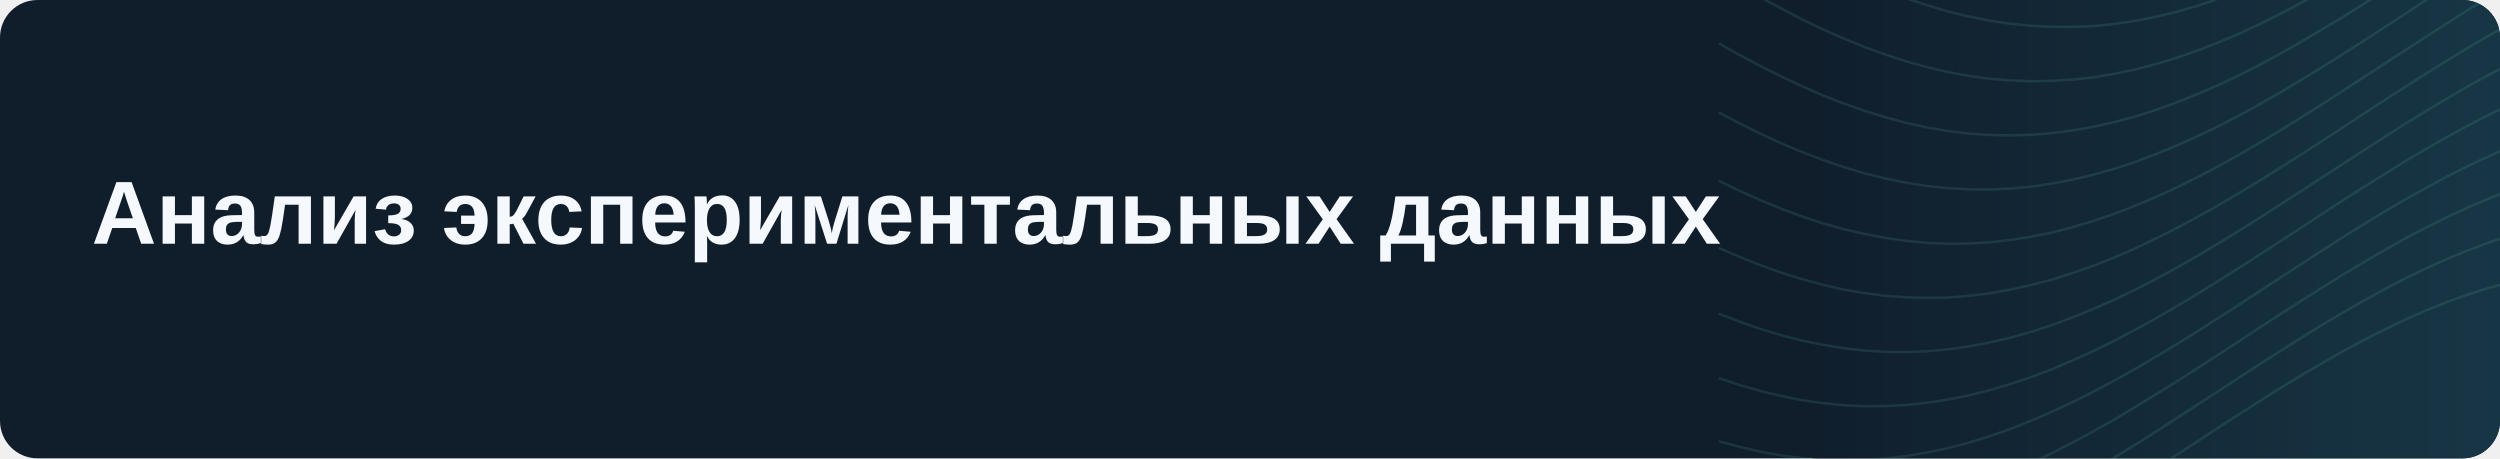
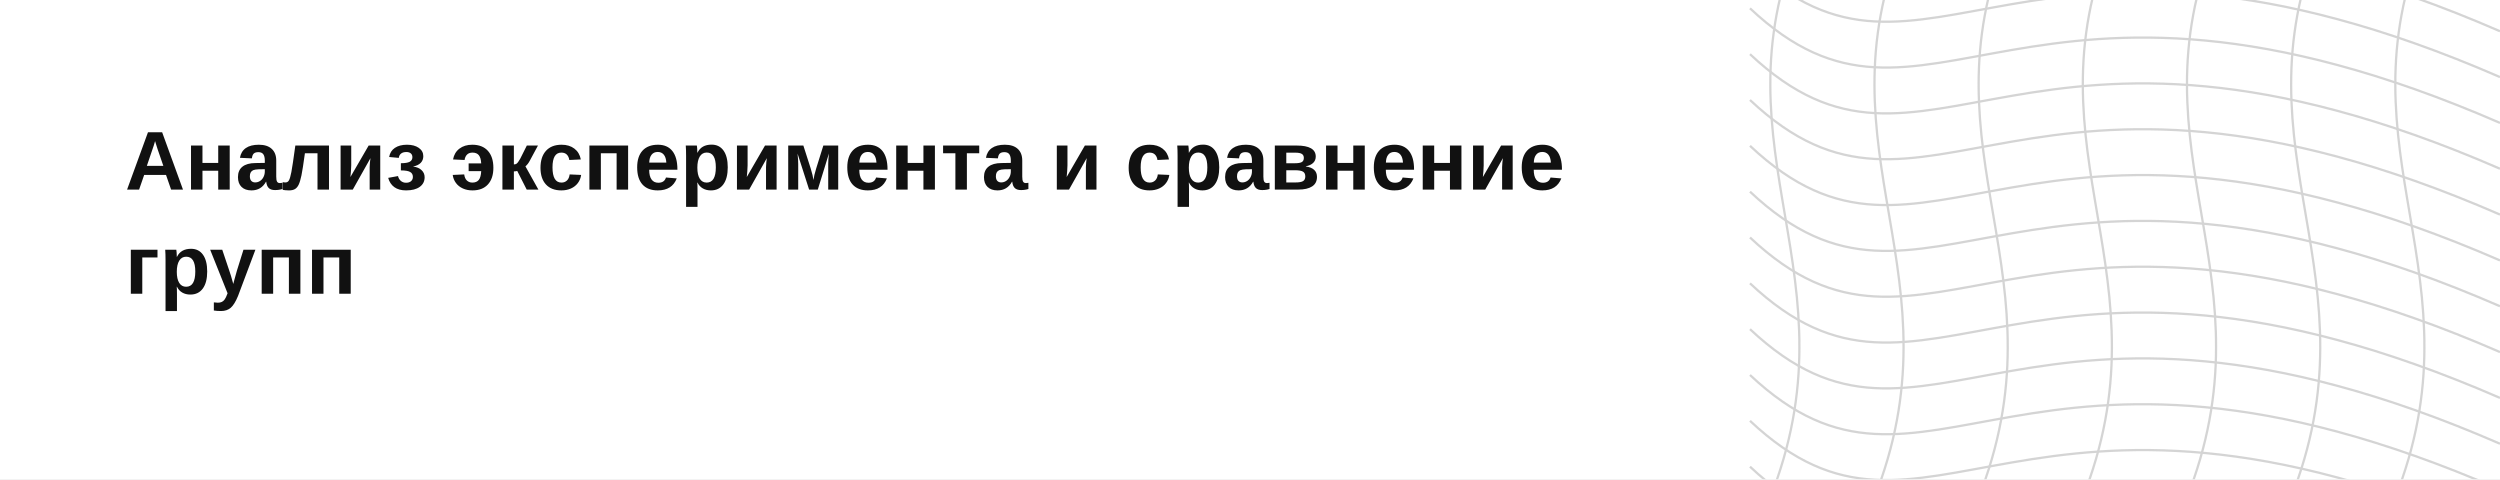
- <svg xmlns="http://www.w3.org/2000/svg" width="1200" height="220" viewBox="0 0 1200 220">
-   <rect width="1200" height="220" rx="18" fill="#101e2c" />
+ <svg xmlns="http://www.w3.org/2000/svg" width="1200" height="230" viewBox="0 0 1200 230" role="img" aria-label="Анализ эксперимента и сравнение групп">
  <defs>
-     <clipPath id="bounds">
-       <rect width="1200" height="220" rx="18" />
+     <clipPath id="pattern">
+       <rect x="820" width="380" height="230" />
    </clipPath>
-     <linearGradient id="shade">
-       <stop stop-color="#101e2c" />
-       <stop offset="1" stop-color="#173645" />
-     </linearGradient>
  </defs>
-   <g clip-path="url(#bounds)">
-     <rect x="870" width="330" height="220" fill="url(#shade)" />
-     <path d="M825.0,-150.0 L835.0,-143.5 L845.0,-137.0 L855.0,-130.6 L865.0,-124.3 L875.0,-118.1 L885.0,-112.1 L895.0,-106.4 L905.0,-100.9 L915.0,-95.7 L925.0,-90.9 L935.0,-86.4 L945.0,-82.2 L955.0,-78.5 L965.0,-75.2 L975.0,-72.3 L985.0,-69.9 L995.0,-67.9 L1005.0,-66.5 L1015.0,-65.5 L1025.0,-65.0 L1035.0,-65.1 L1045.0,-65.6 L1055.0,-66.7 L1065.0,-68.2 L1075.0,-70.2 L1085.0,-72.7 L1095.0,-75.7 L1105.0,-79.0 L1115.0,-82.8 L1125.0,-87.1 L1135.0,-91.6 L1145.0,-96.5 L1155.0,-101.8 L1165.0,-107.3 L1175.0,-113.1 L1185.0,-119.1 L1195.0,-125.3 L1205.0,-131.6 L1215.0,-138.0 L1225.0,-144.5 L1235.0,-151.0 L1245.0,-157.6 L1255.0,-164.1 L1265.0,-170.5" fill="none" stroke="#69d2bf" stroke-opacity="0.13" stroke-width="1.2" />
-     <path d="M825.0,-115.5 L835.0,-109.0 L845.0,-102.7 L855.0,-96.4 L865.0,-90.3 L875.0,-84.4 L885.0,-78.7 L895.0,-73.3 L905.0,-68.2 L915.0,-63.5 L925.0,-59.1 L935.0,-55.1 L945.0,-51.4 L955.0,-48.2 L965.0,-45.5 L975.0,-43.2 L985.0,-41.4 L995.0,-40.1 L1005.0,-39.3 L1015.0,-39.0 L1025.0,-39.2 L1035.0,-39.9 L1045.0,-41.1 L1055.0,-42.8 L1065.0,-44.9 L1075.0,-47.5 L1085.0,-50.6 L1095.0,-54.1 L1105.0,-58.1 L1115.0,-62.4 L1125.0,-67.1 L1135.0,-72.1 L1145.0,-77.4 L1155.0,-83.0 L1165.0,-88.9 L1175.0,-94.9 L1185.0,-101.1 L1195.0,-107.5 L1205.0,-113.9 L1215.0,-120.5 L1225.0,-127.0 L1235.0,-133.5 L1245.0,-140.0 L1255.0,-146.4 L1265.0,-152.6" fill="none" stroke="#69d2bf" stroke-opacity="0.13" stroke-width="1.2" />
-     <path d="M825.0,-81.1 L835.0,-74.8 L845.0,-68.5 L855.0,-62.5 L865.0,-56.7 L875.0,-51.1 L885.0,-45.8 L895.0,-40.8 L905.0,-36.1 L915.0,-31.8 L925.0,-27.9 L935.0,-24.4 L945.0,-21.4 L955.0,-18.8 L965.0,-16.6 L975.0,-15.0 L985.0,-13.8 L995.0,-13.2 L1005.0,-13.0 L1015.0,-13.3 L1025.0,-14.2 L1035.0,-15.5 L1045.0,-17.4 L1055.0,-19.7 L1065.0,-22.4 L1075.0,-25.6 L1085.0,-29.3 L1095.0,-33.3 L1105.0,-37.8 L1115.0,-42.5 L1125.0,-47.7 L1135.0,-53.1 L1145.0,-58.7 L1155.0,-64.7 L1165.0,-70.8 L1175.0,-77.0 L1185.0,-83.4 L1195.0,-89.9 L1205.0,-96.4 L1215.0,-103.0 L1225.0,-109.5 L1235.0,-115.9 L1245.0,-122.2 L1255.0,-128.4 L1265.0,-134.4" fill="none" stroke="#69d2bf" stroke-opacity="0.13" stroke-width="1.2" />
-     <path d="M825.0,-46.9 L835.0,-40.7 L845.0,-34.7 L855.0,-29.0 L865.0,-23.5 L875.0,-18.2 L885.0,-13.3 L895.0,-8.8 L905.0,-4.6 L915.0,-0.8 L925.0,2.5 L935.0,5.5 L945.0,7.9 L955.0,9.9 L965.0,11.4 L975.0,12.4 L985.0,12.9 L995.0,12.9 L1005.0,12.5 L1015.0,11.5 L1025.0,10.0 L1035.0,8.0 L1045.0,5.6 L1055.0,2.7 L1065.0,-0.7 L1075.0,-4.5 L1085.0,-8.6 L1095.0,-13.2 L1105.0,-18.0 L1115.0,-23.2 L1125.0,-28.7 L1135.0,-34.5 L1145.0,-40.5 L1155.0,-46.6 L1165.0,-52.9 L1175.0,-59.4 L1185.0,-65.9 L1195.0,-72.4 L1205.0,-78.9 L1215.0,-85.4 L1225.0,-91.8 L1235.0,-98.1 L1245.0,-104.3 L1255.0,-110.2 L1265.0,-115.9" fill="none" stroke="#69d2bf" stroke-opacity="0.13" stroke-width="1.2" />
-     <path d="M825.0,-12.9 L835.0,-7.0 L845.0,-1.3 L855.0,4.1 L865.0,9.3 L875.0,14.1 L885.0,18.5 L895.0,22.6 L905.0,26.2 L915.0,29.5 L925.0,32.2 L935.0,34.6 L945.0,36.4 L955.0,37.8 L965.0,38.6 L975.0,39.0 L985.0,38.8 L995.0,38.2 L1005.0,37.1 L1015.0,35.4 L1025.0,33.3 L1035.0,30.7 L1045.0,27.7 L1055.0,24.2 L1065.0,20.3 L1075.0,16.1 L1085.0,11.4 L1095.0,6.4 L1105.0,1.1 L1115.0,-4.4 L1125.0,-10.3 L1135.0,-16.3 L1145.0,-22.5 L1155.0,-28.9 L1165.0,-35.3 L1175.0,-41.8 L1185.0,-48.3 L1195.0,-54.9 L1205.0,-61.3 L1215.0,-67.7 L1225.0,-74.0 L1235.0,-80.1 L1245.0,-85.9 L1255.0,-91.6 L1265.0,-97.0" fill="none" stroke="#69d2bf" stroke-opacity="0.13" stroke-width="1.2" />
-     <path d="M825.0,20.8 L835.0,26.4 L845.0,31.7 L855.0,36.7 L865.0,41.4 L875.0,45.8 L885.0,49.7 L895.0,53.2 L905.0,56.3 L915.0,59.0 L925.0,61.2 L935.0,62.9 L945.0,64.1 L955.0,64.8 L965.0,65.0 L975.0,64.7 L985.0,63.9 L995.0,62.6 L1005.0,60.8 L1015.0,58.6 L1025.0,55.9 L1035.0,52.7 L1045.0,49.1 L1055.0,45.1 L1065.0,40.7 L1075.0,36.0 L1085.0,30.9 L1095.0,25.5 L1105.0,19.8 L1115.0,13.9 L1125.0,7.9 L1135.0,1.6 L1145.0,-4.8 L1155.0,-11.2 L1165.0,-17.8 L1175.0,-24.3 L1185.0,-30.8 L1195.0,-37.3 L1205.0,-43.6 L1215.0,-49.8 L1225.0,-55.8 L1235.0,-61.7 L1245.0,-67.2 L1255.0,-72.5 L1265.0,-77.5" fill="none" stroke="#69d2bf" stroke-opacity="0.13" stroke-width="1.2" />
-     <path d="M825.0,54.0 L835.0,59.2 L845.0,64.2 L855.0,68.8 L865.0,73.0 L875.0,76.8 L885.0,80.2 L895.0,83.2 L905.0,85.7 L915.0,87.7 L925.0,89.3 L935.0,90.3 L945.0,90.9 L955.0,91.0 L965.0,90.5 L975.0,89.6 L985.0,88.1 L995.0,86.2 L1005.0,83.8 L1015.0,81.0 L1025.0,77.7 L1035.0,73.9 L1045.0,69.8 L1055.0,65.3 L1065.0,60.5 L1075.0,55.3 L1085.0,49.8 L1095.0,44.1 L1105.0,38.1 L1115.0,32.0 L1125.0,25.7 L1135.0,19.3 L1145.0,12.8 L1155.0,6.3 L1165.0,-0.3 L1175.0,-6.8 L1185.0,-13.2 L1195.0,-19.5 L1205.0,-25.6 L1215.0,-31.6 L1225.0,-37.4 L1235.0,-42.9 L1245.0,-48.1 L1255.0,-52.9 L1265.0,-57.5" fill="none" stroke="#69d2bf" stroke-opacity="0.13" stroke-width="1.2" />
-     <path d="M825.0,86.8 L835.0,91.6 L845.0,96.1 L855.0,100.2 L865.0,103.9 L875.0,107.2 L885.0,110.0 L895.0,112.3 L905.0,114.2 L915.0,115.6 L925.0,116.6 L935.0,117.0 L945.0,116.9 L955.0,116.3 L965.0,115.2 L975.0,113.6 L985.0,111.6 L995.0,109.0 L1005.0,106.0 L1015.0,102.6 L1025.0,98.7 L1035.0,94.5 L1045.0,89.9 L1055.0,84.9 L1065.0,79.7 L1075.0,74.1 L1085.0,68.3 L1095.0,62.3 L1105.0,56.1 L1115.0,49.8 L1125.0,43.3 L1135.0,36.8 L1145.0,30.3 L1155.0,23.8 L1165.0,17.3 L1175.0,10.9 L1185.0,4.6 L1195.0,-1.5 L1205.0,-7.4 L1215.0,-13.0 L1225.0,-18.4 L1235.0,-23.6 L1245.0,-28.3 L1255.0,-32.8 L1265.0,-36.8" fill="none" stroke="#69d2bf" stroke-opacity="0.13" stroke-width="1.2" />
-     <path d="M825.0,119.0 L835.0,123.3 L845.0,127.3 L855.0,130.9 L865.0,134.0 L875.0,136.7 L885.0,139.0 L895.0,140.7 L905.0,142.0 L915.0,142.7 L925.0,143.0 L935.0,142.8 L945.0,142.0 L955.0,140.8 L965.0,139.0 L975.0,136.8 L985.0,134.2 L995.0,131.0 L1005.0,127.5 L1015.0,123.5 L1025.0,119.2 L1035.0,114.4 L1045.0,109.4 L1055.0,104.0 L1065.0,98.4 L1075.0,92.5 L1085.0,86.5 L1095.0,80.2 L1105.0,73.9 L1115.0,67.4 L1125.0,60.9 L1135.0,54.3 L1145.0,47.8 L1155.0,41.4 L1165.0,35.0 L1175.0,28.8 L1185.0,22.7 L1195.0,16.9 L1205.0,11.3 L1215.0,6.0 L1225.0,1.0 L1235.0,-3.7 L1245.0,-8.0 L1255.0,-11.9 L1265.0,-15.4" fill="none" stroke="#69d2bf" stroke-opacity="0.13" stroke-width="1.2" />
-     <path d="M825.0,150.6 L835.0,154.4 L845.0,157.9 L855.0,160.9 L865.0,163.5 L875.0,165.5 L885.0,167.1 L895.0,168.3 L905.0,168.9 L915.0,169.0 L925.0,168.6 L935.0,167.7 L945.0,166.3 L955.0,164.4 L965.0,162.1 L975.0,159.3 L985.0,156.0 L995.0,152.3 L1005.0,148.2 L1015.0,143.8 L1025.0,139.0 L1035.0,133.8 L1045.0,128.4 L1055.0,122.7 L1065.0,116.7 L1075.0,110.6 L1085.0,104.3 L1095.0,97.9 L1105.0,91.4 L1115.0,84.9 L1125.0,78.4 L1135.0,71.9 L1145.0,65.5 L1155.0,59.1 L1165.0,53.0 L1175.0,47.0 L1185.0,41.2 L1195.0,35.7 L1205.0,30.5 L1215.0,25.5 L1225.0,21.0 L1235.0,16.8 L1245.0,13.0 L1255.0,9.6 L1265.0,6.7" fill="none" stroke="#69d2bf" stroke-opacity="0.13" stroke-width="1.2" />
-     <path d="M825.0,181.5 L835.0,184.8 L845.0,187.7 L855.0,190.1 L865.0,192.1 L875.0,193.5 L885.0,194.5 L895.0,195.0 L905.0,194.9 L915.0,194.4 L925.0,193.3 L935.0,191.8 L945.0,189.8 L955.0,187.3 L965.0,184.3 L975.0,181.0 L985.0,177.2 L995.0,172.9 L1005.0,168.4 L1015.0,163.5 L1025.0,158.2 L1035.0,152.7 L1045.0,146.9 L1055.0,140.9 L1065.0,134.7 L1075.0,128.4 L1085.0,122.0 L1095.0,115.5 L1105.0,109.0 L1115.0,102.4 L1125.0,95.9 L1135.0,89.5 L1145.0,83.3 L1155.0,77.1 L1165.0,71.2 L1175.0,65.5 L1185.0,60.1 L1195.0,54.9 L1205.0,50.1 L1215.0,45.7 L1225.0,41.6 L1235.0,37.9 L1245.0,34.7 L1255.0,31.9 L1265.0,29.5" fill="none" stroke="#69d2bf" stroke-opacity="0.13" stroke-width="1.2" />
-     <path d="M825.0,211.8 L835.0,214.5 L845.0,216.8 L855.0,218.6 L865.0,219.9 L875.0,220.7 L885.0,221.0 L895.0,220.8 L905.0,220.1 L915.0,218.9 L925.0,217.2 L935.0,215.1 L945.0,212.5 L955.0,209.4 L965.0,205.9 L975.0,201.9 L985.0,197.6 L995.0,192.9 L1005.0,187.9 L1015.0,182.6 L1025.0,177.0 L1035.0,171.1 L1045.0,165.1 L1055.0,158.9 L1065.0,152.5 L1075.0,146.1 L1085.0,139.5 L1095.0,133.0 L1105.0,126.5 L1115.0,120.0 L1125.0,113.6 L1135.0,107.4 L1145.0,101.3 L1155.0,95.5 L1165.0,89.9 L1175.0,84.5 L1185.0,79.5 L1195.0,74.8 L1205.0,70.4 L1215.0,66.4 L1225.0,62.9 L1235.0,59.8 L1245.0,57.1 L1255.0,54.9 L1265.0,53.2" fill="none" stroke="#69d2bf" stroke-opacity="0.13" stroke-width="1.2" />
-     <path d="M825.0,241.2 L835.0,243.4 L845.0,245.0 L855.0,246.2 L865.0,246.8 L875.0,247.0 L885.0,246.7 L895.0,245.8 L905.0,244.5 L915.0,242.6 L925.0,240.3 L935.0,237.6 L945.0,234.4 L955.0,230.7 L965.0,226.7 L975.0,222.2 L985.0,217.5 L995.0,212.3 L1005.0,206.9 L1015.0,201.3 L1025.0,195.3 L1035.0,189.2 L1045.0,183.0 L1055.0,176.6 L1065.0,170.1 L1075.0,163.6 L1085.0,157.0 L1095.0,150.5 L1105.0,144.1 L1115.0,137.8 L1125.0,131.6 L1135.0,125.6 L1145.0,119.8 L1155.0,114.2 L1165.0,109.0 L1175.0,104.0 L1185.0,99.4 L1195.0,95.2 L1205.0,91.3 L1215.0,87.9 L1225.0,84.9 L1235.0,82.4 L1245.0,80.3 L1255.0,78.8 L1265.0,77.7" fill="none" stroke="#69d2bf" stroke-opacity="0.13" stroke-width="1.2" />
-     <path d="M825.0,269.9 L835.0,271.4 L845.0,272.4 L855.0,272.9 L865.0,272.9 L875.0,272.5 L885.0,271.5 L895.0,270.0 L905.0,268.0 L915.0,265.6 L925.0,262.7 L935.0,259.3 L945.0,255.5 L955.0,251.4 L965.0,246.8 L975.0,242.0 L985.0,236.8 L995.0,231.3 L1005.0,225.5 L1015.0,219.5 L1025.0,213.4 L1035.0,207.1 L1045.0,200.6 L1055.0,194.1 L1065.0,187.6 L1075.0,181.1 L1085.0,174.6 L1095.0,168.2 L1105.0,161.9 L1115.0,155.7 L1125.0,149.8 L1135.0,144.1 L1145.0,138.6 L1155.0,133.4 L1165.0,128.6 L1175.0,124.1 L1185.0,120.0 L1195.0,116.3 L1205.0,113.0 L1215.0,110.1 L1225.0,107.7 L1235.0,105.8 L1245.0,104.4 L1255.0,103.5 L1265.0,103.0" fill="none" stroke="#69d2bf" stroke-opacity="0.13" stroke-width="1.2" />
-     <path d="M825.0,297.8 L835.0,298.6 L845.0,299.0 L855.0,298.8 L865.0,298.2 L875.0,297.1 L885.0,295.4 L895.0,293.3 L905.0,290.7 L915.0,287.7 L925.0,284.2 L935.0,280.3 L945.0,276.1 L955.0,271.4 L965.0,266.4 L975.0,261.1 L985.0,255.6 L995.0,249.7 L1005.0,243.7 L1015.0,237.5 L1025.0,231.1 L1035.0,224.7 L1045.0,218.2 L1055.0,211.7 L1065.0,205.1 L1075.0,198.7 L1085.0,192.3 L1095.0,186.0 L1105.0,179.9 L1115.0,174.1 L1125.0,168.4 L1135.0,163.0 L1145.0,158.0 L1155.0,153.2 L1165.0,148.8 L1175.0,144.8 L1185.0,141.2 L1195.0,138.1 L1205.0,135.4 L1215.0,133.1 L1225.0,131.3 L1235.0,130.1 L1245.0,129.3 L1255.0,129.0 L1265.0,129.2" fill="none" stroke="#69d2bf" stroke-opacity="0.13" stroke-width="1.2" />
+   <rect width="1200" height="230" fill="#ffffff" />
+   <g fill="none" stroke="#111111" stroke-width="1.1" opacity="0.18" clip-path="url(#pattern)">
+     <path d="M 840 -40 C 925 40, 970 -85, 1200 15" />
+     <path d="M 840 -18 C 925 62, 970 -63, 1200 37" />
+     <path d="M 840 4 C 925 84, 970 -41, 1200 59" />
+     <path d="M 840 26 C 925 106, 970 -19, 1200 81" />
+     <path d="M 840 48 C 925 128, 970 3, 1200 103" />
+     <path d="M 840 70 C 925 150, 970 25, 1200 125" />
+     <path d="M 840 92 C 925 172, 970 47, 1200 147" />
+     <path d="M 840 114 C 925 194, 970 69, 1200 169" />
+     <path d="M 840 136 C 925 216, 970 91, 1200 191" />
+     <path d="M 840 158 C 925 238, 970 113, 1200 213" />
+     <path d="M 840 180 C 925 260, 970 135, 1200 235" />
+     <path d="M 840 202 C 925 282, 970 157, 1200 257" />
+     <path d="M 840 224 C 925 304, 970 179, 1200 279" />
+     <path d="M 840 246 C 925 326, 970 201, 1200 301" />
+     <path d="M 840 268 C 925 348, 970 223, 1200 323" />
+     <path d="M 860 -20 C 825 80, 895 140, 845 250" />
+     <path d="M 910 -20 C 875 80, 945 140, 895 250" />
+     <path d="M 960 -20 C 925 80, 995 140, 945 250" />
+     <path d="M 1010 -20 C 975 80, 1045 140, 995 250" />
+     <path d="M 1060 -20 C 1025 80, 1095 140, 1045 250" />
+     <path d="M 1110 -20 C 1075 80, 1145 140, 1095 250" />
+     <path d="M 1160 -20 C 1125 80, 1195 140, 1145 250" />
  </g>
-   <text x="44" y="117" fill="#f5f8fc" font-family="Arial,DejaVu Sans,sans-serif" font-size="43" font-weight="700">Анализ экспериментальных данных</text>
+   <text x="60" y="91" fill="#111111" font-family="Arial, sans-serif" font-size="40" font-weight="700">Анализ эксперимента и сравнение</text>
+   <text x="60" y="141" fill="#111111" font-family="Arial, sans-serif" font-size="40" font-weight="700">групп</text>
</svg>
